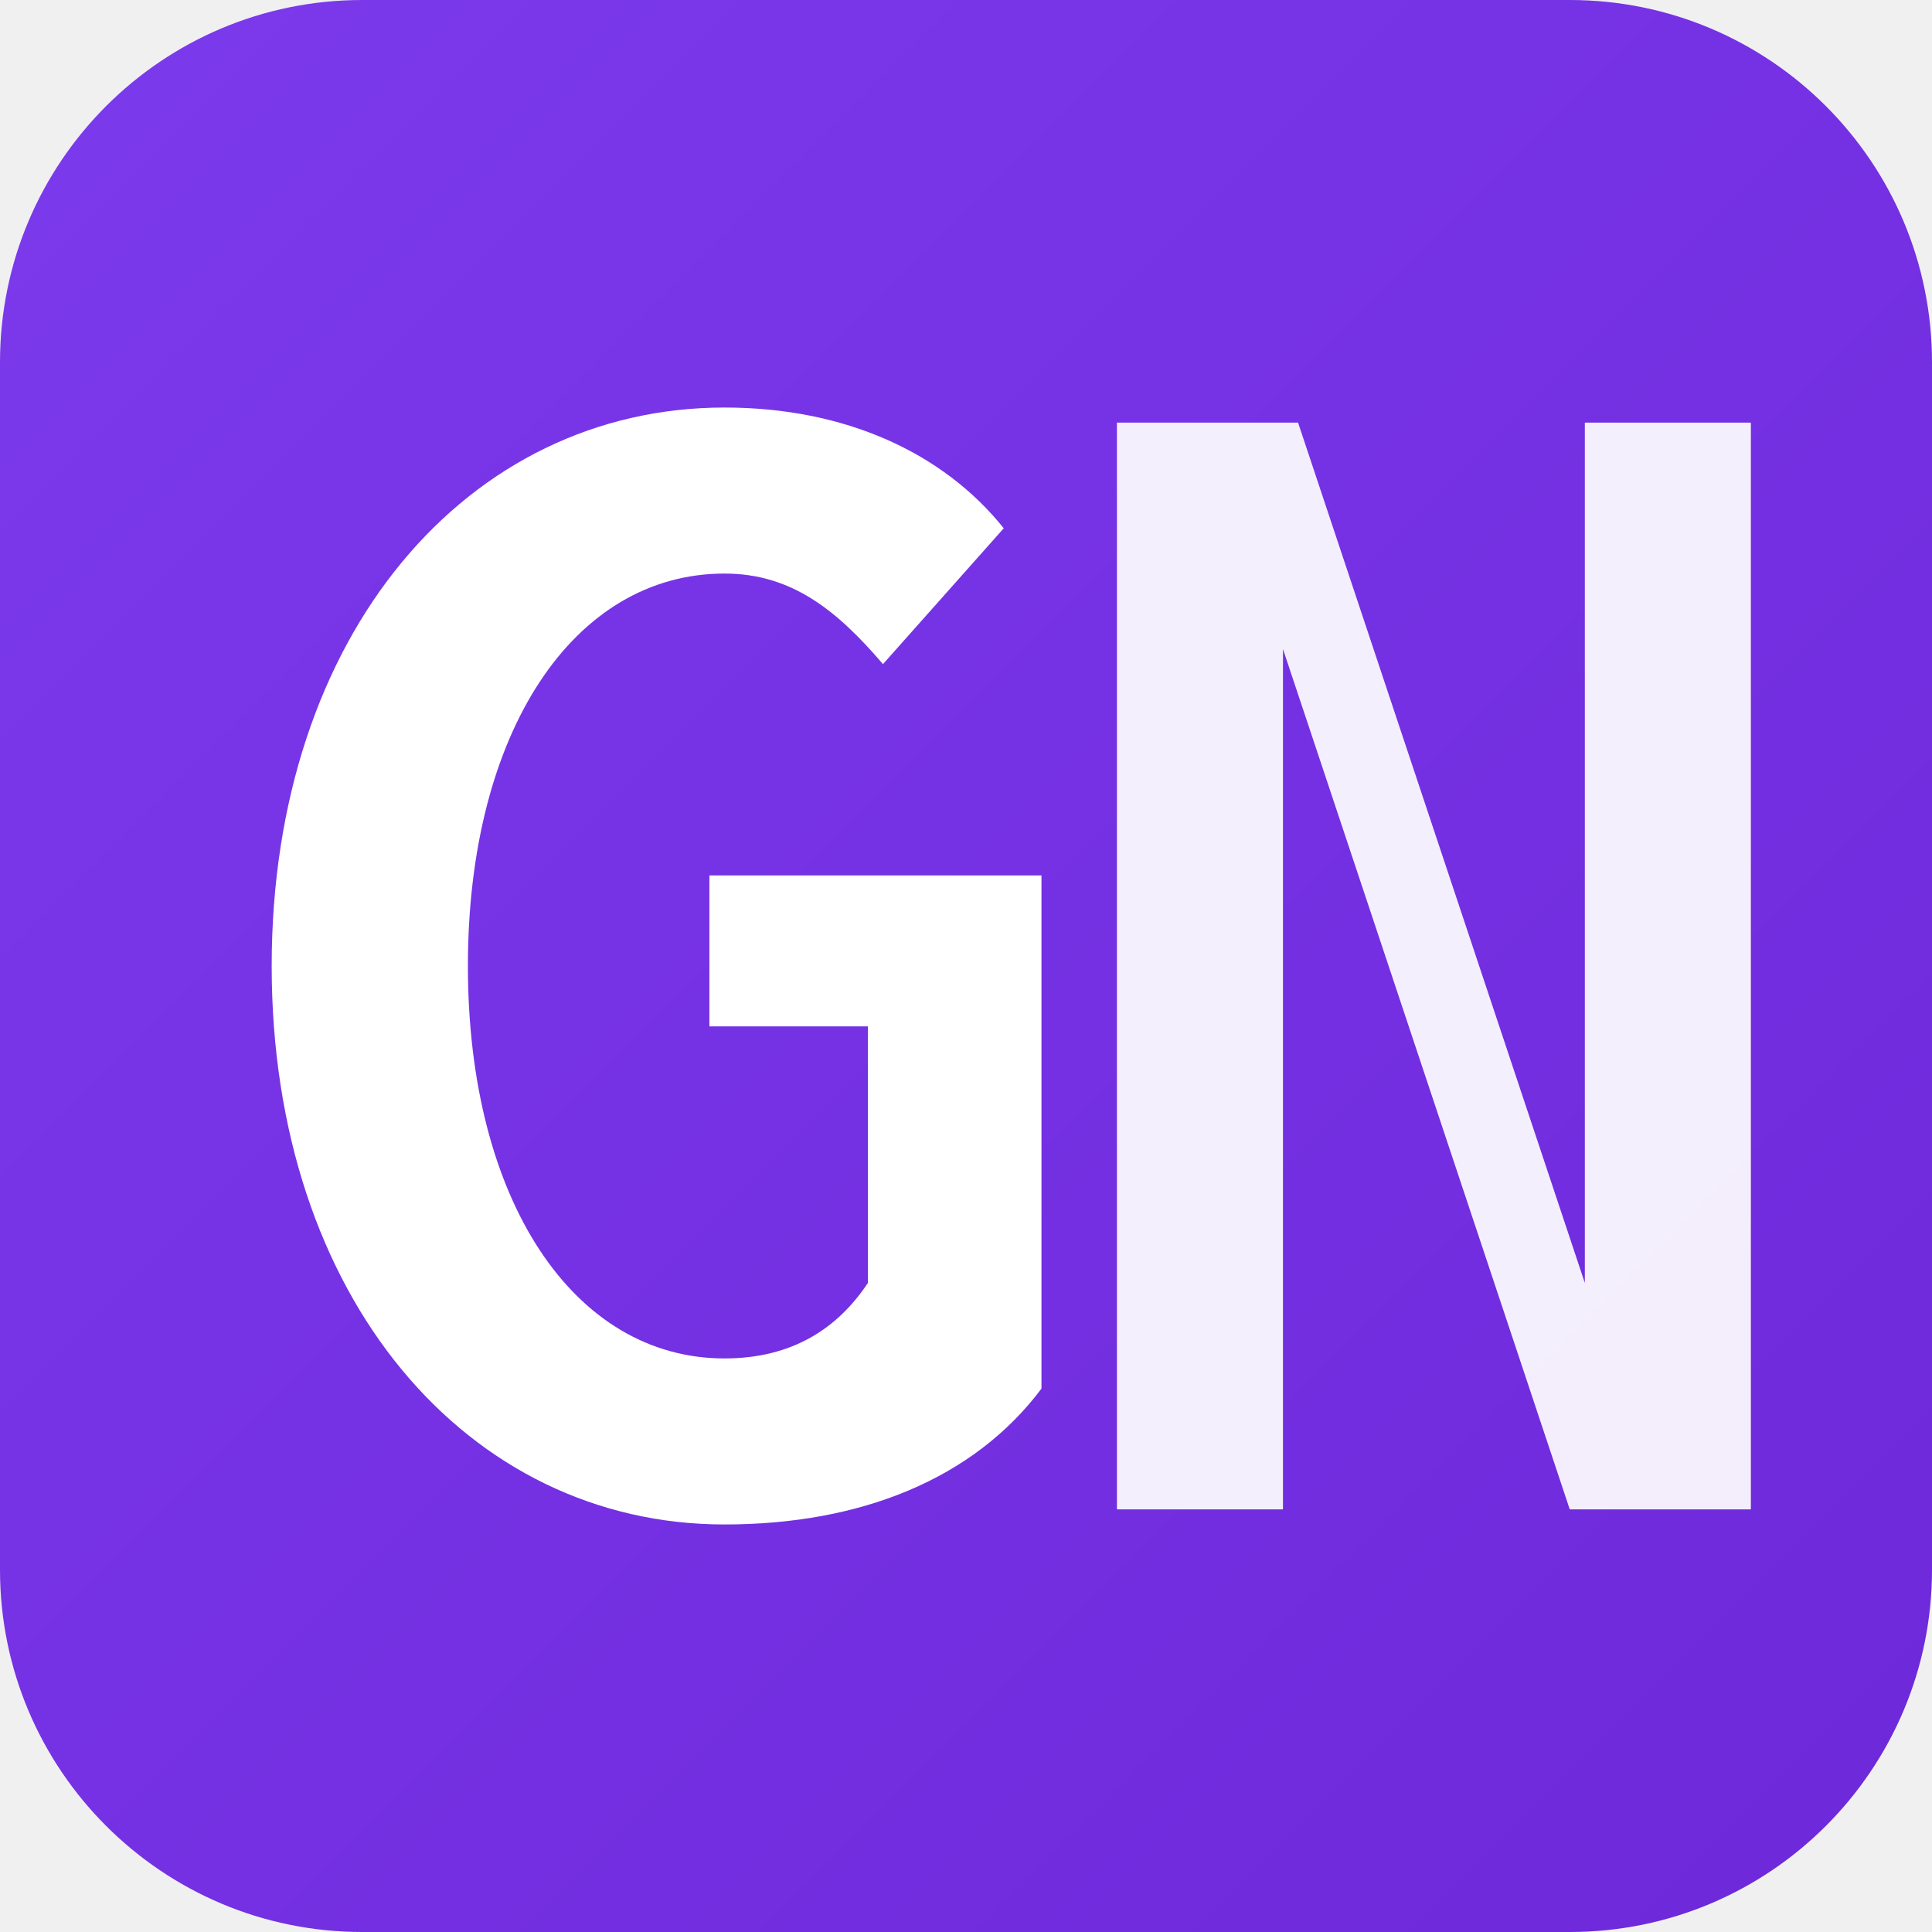
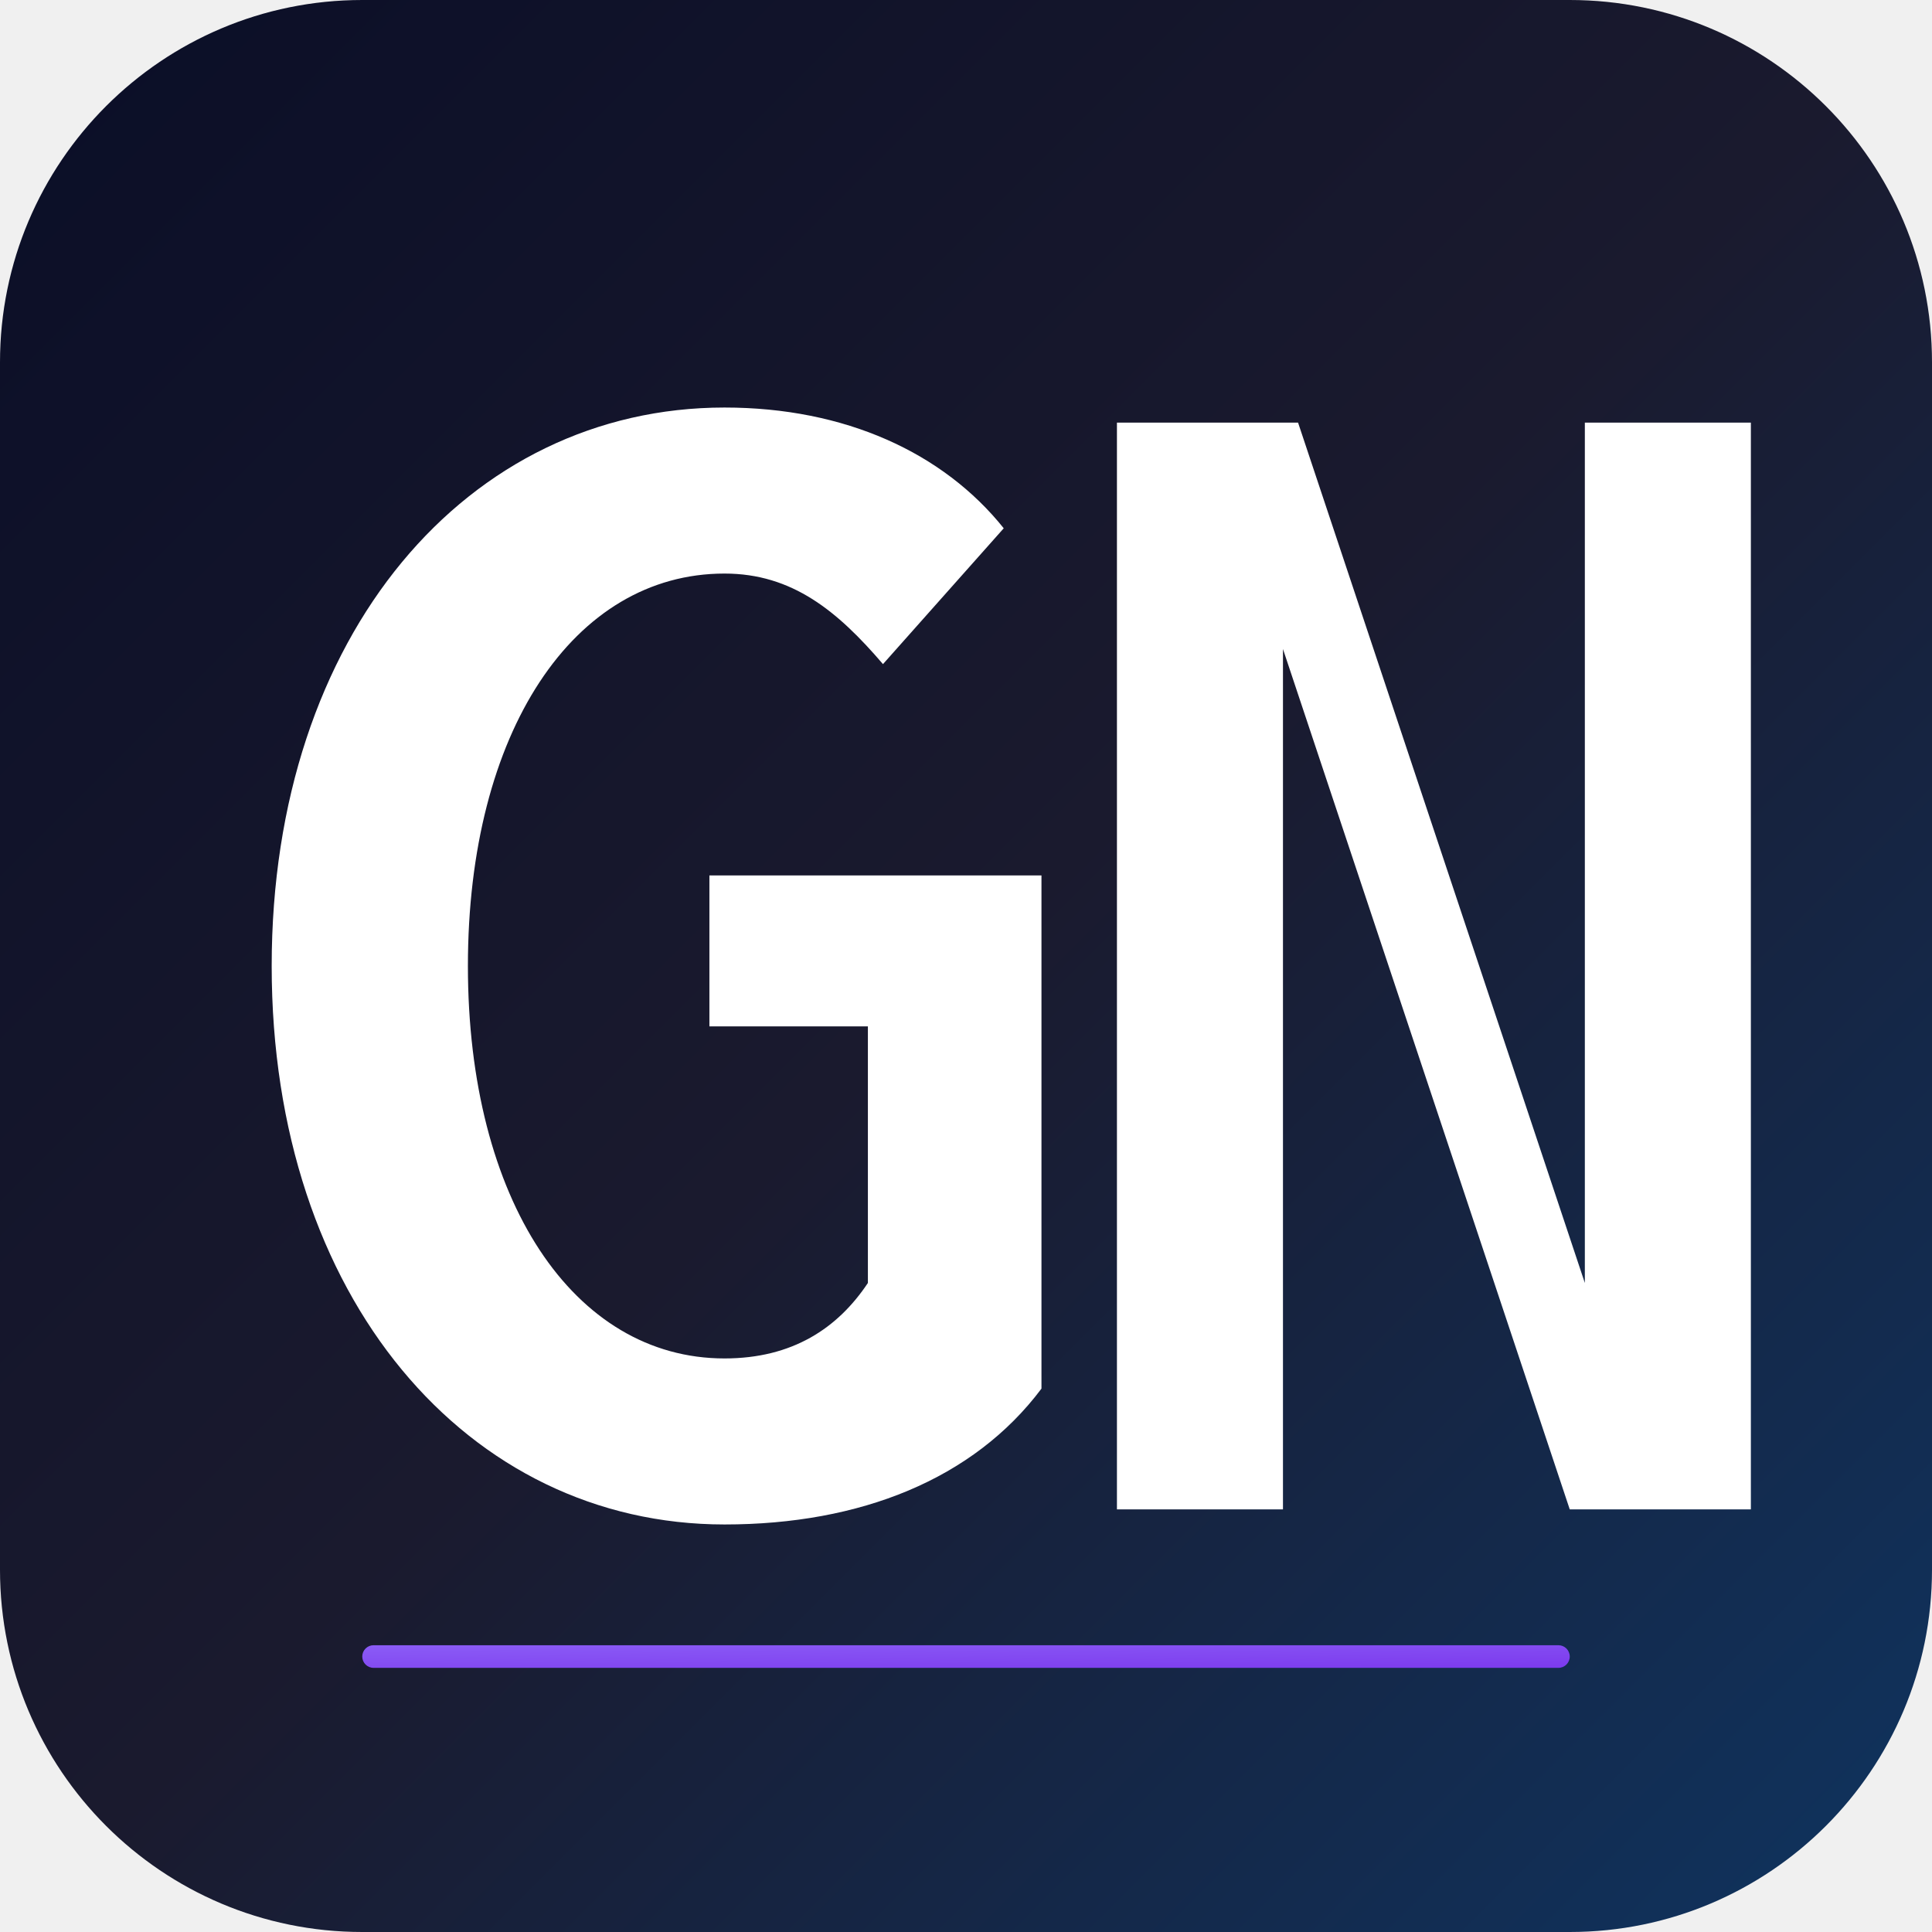
<svg xmlns="http://www.w3.org/2000/svg" viewBox="0 0 512 512" width="512" height="512">
  <defs>
    <linearGradient id="bg" x1="0%" y1="0%" x2="100%" y2="100%">
-       <stop offset="0%" style="stop-color:#7c3aed" />
-       <stop offset="100%" style="stop-color:#6d28d9" />
+       <stop offset="0%" style="stop-color:#0a0e27" />
+       <stop offset="50%" style="stop-color:#1a1a2e" />
+       <stop offset="100%" style="stop-color:#0f3460" />
+     </linearGradient>
+     <linearGradient id="accent" x1="0%" y1="0%" x2="100%" y2="100%">
+       <stop offset="0%" style="stop-color:#8b5cf6" />
+       <stop offset="100%" style="stop-color:#7c3aed" />
    </linearGradient>
  </defs>
  <rect width="512" height="512" rx="96" ry="96" fill="url(#bg)" />
-   <path d="     M 72 256     C 72 168 124 108 192 108     C 224 108 250 120 266 140     L 234 176     C 222 162 210 152 192 152     C 152 152 124 194 124 256     C 124 318 152 360 192 360     C 210 360 222 352 230 340     L 230 272     L 188 272     L 188 232     L 276 232     L 276 368     C 258 392 228 404 192 404     C 124 404 72 344 72 256     Z   " fill="white" />
-   <path d="     M 296 112     L 344 112     L 420 340     L 420 112     L 464 112     L 464 400     L 416 400     L 340 172     L 340 400     L 296 400     Z   " fill="white" opacity="0.92" />
+   <rect x="96" y="436" width="320" height="6" rx="3" fill="url(#accent)" />
+   <path d="     M 72 256     C 72 168 124 108 192 108     C 224 108 250 120 266 140     L 234 176     C 222 162 210 152 192 152     C 152 152 124 194 124 256     C 124 318 152 360 192 360     C 210 360 222 352 230 340     L 230 272     L 188 272     L 188 232     L 276 232     L 276 368     C 258 392 228 404 192 404     C 124 404 72 344 72 256     Z   " fill="#ffffff" />
+   <path d="     M 296 112     L 344 112     L 420 340     L 420 112     L 464 112     L 464 400     L 416 400     L 340 172     L 340 400     L 296 400     Z   " fill="#ffffff" />
</svg>
